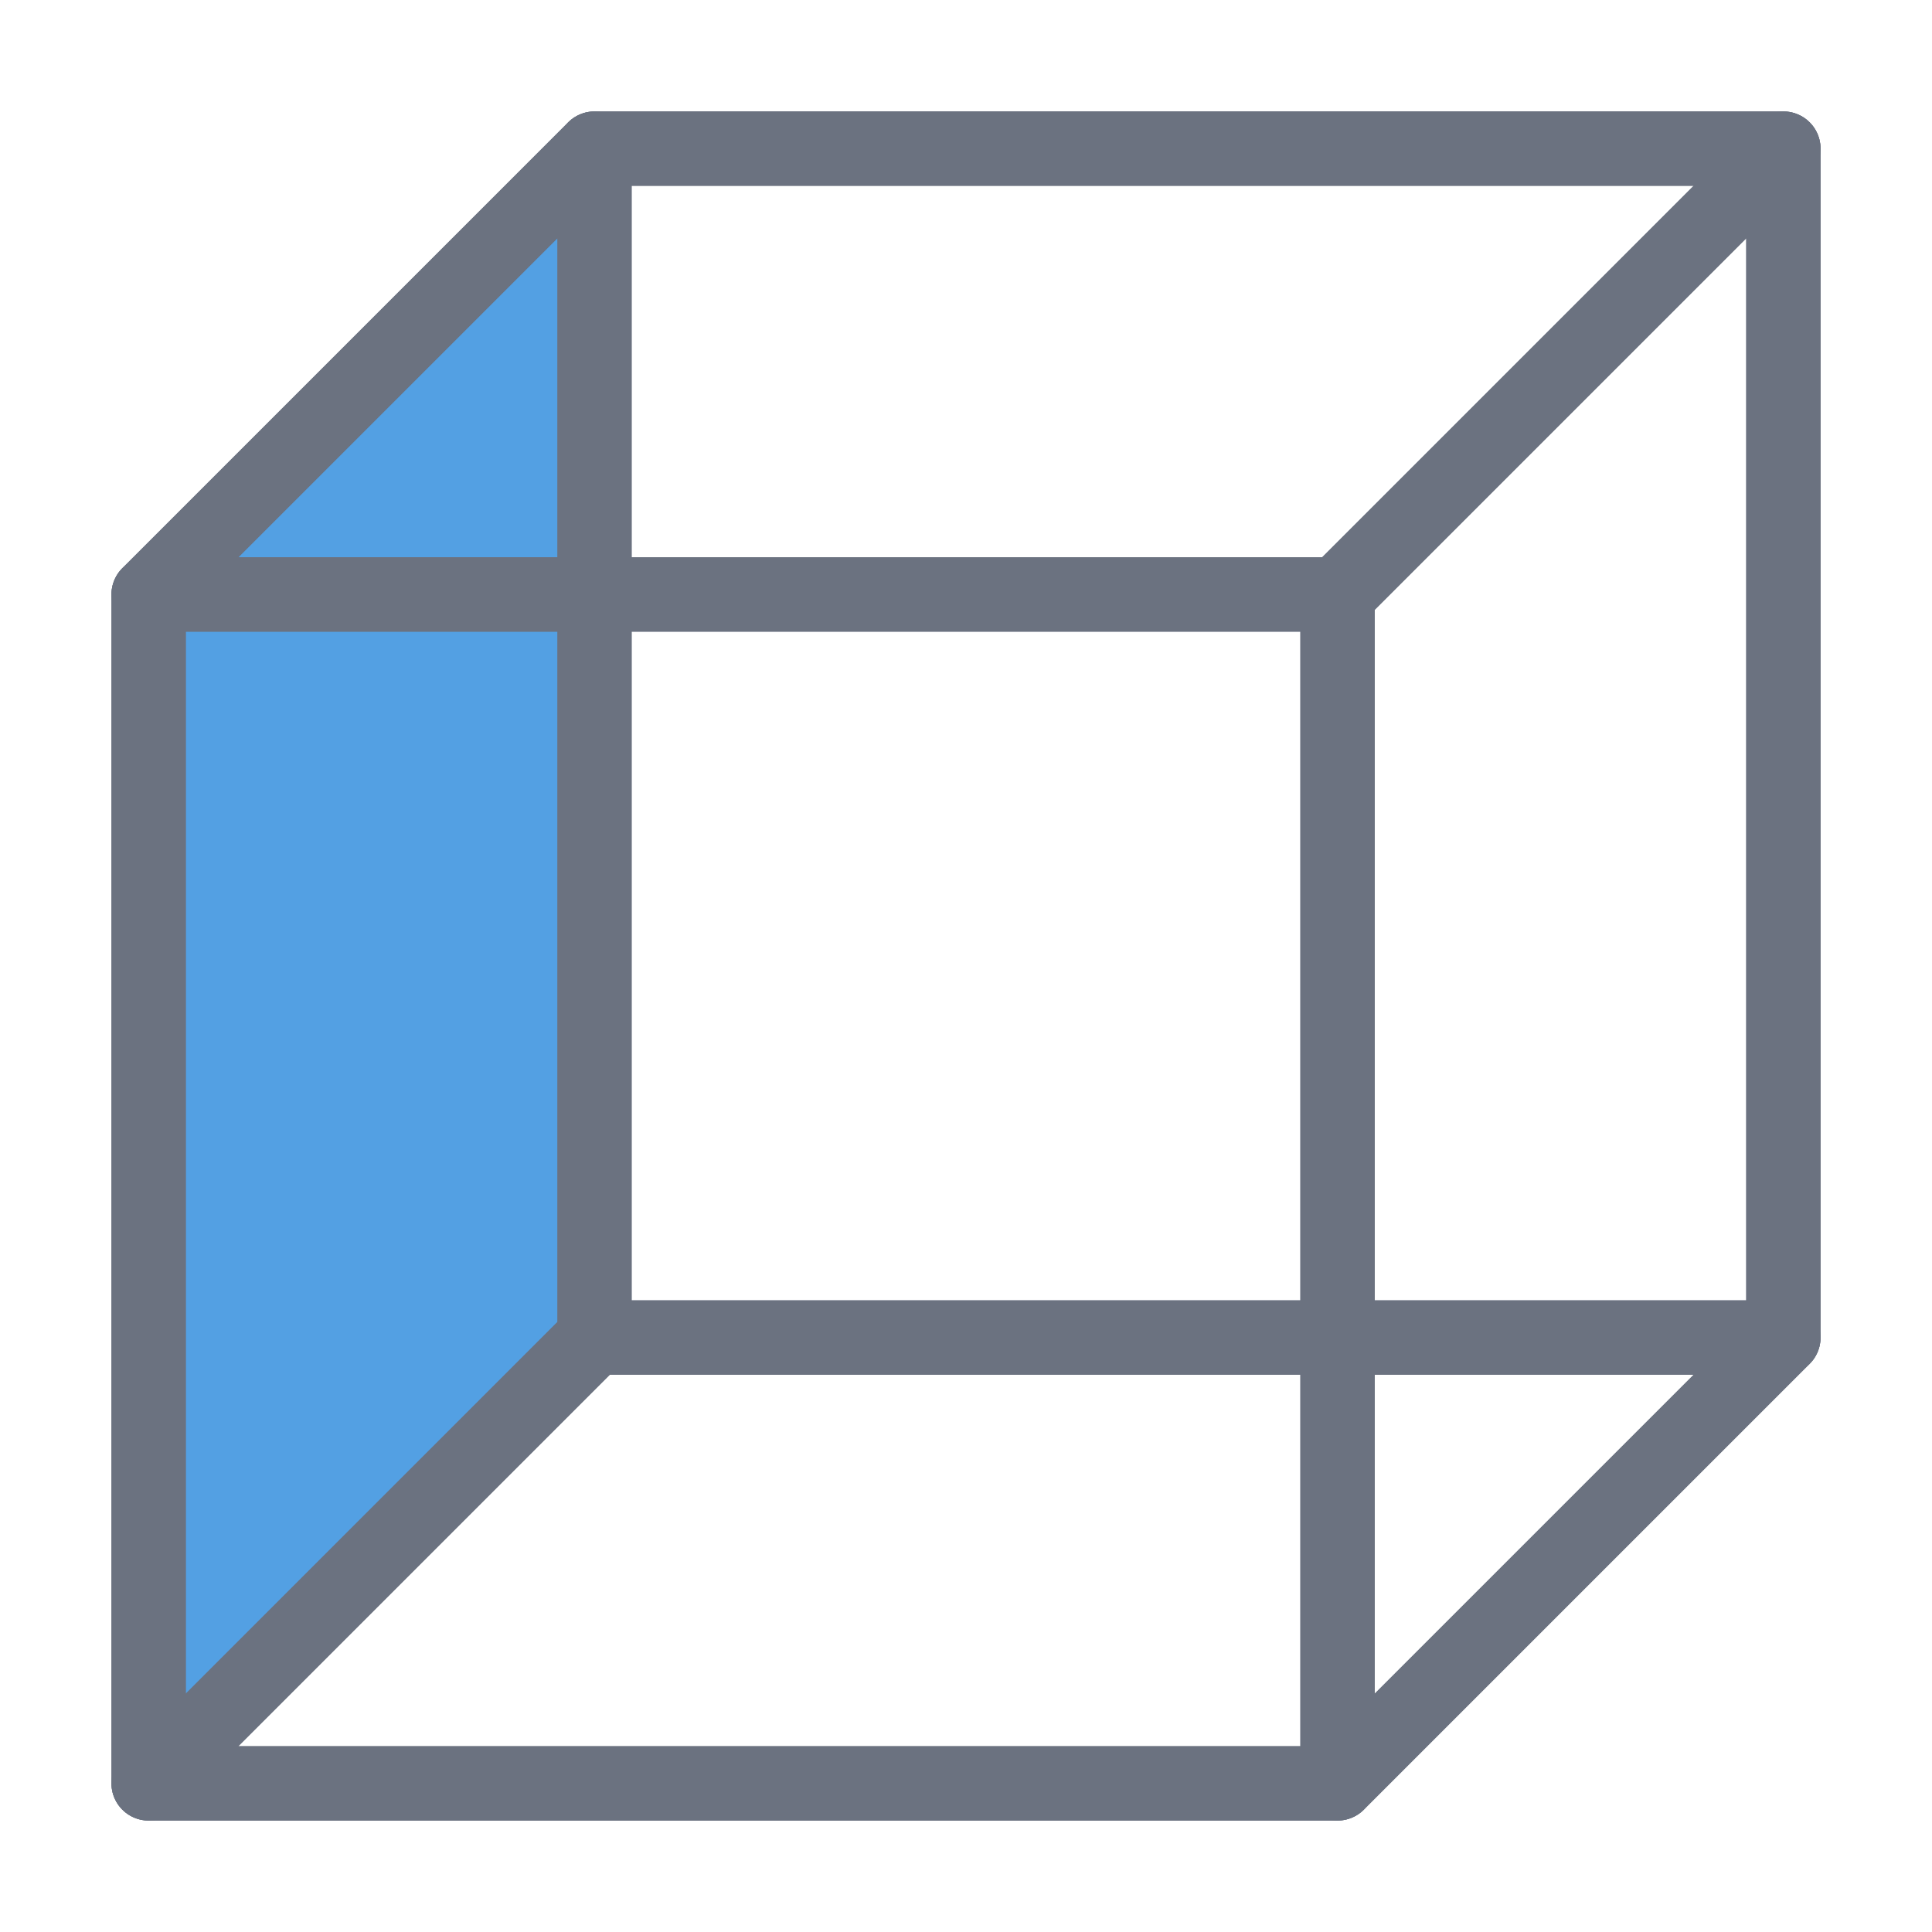
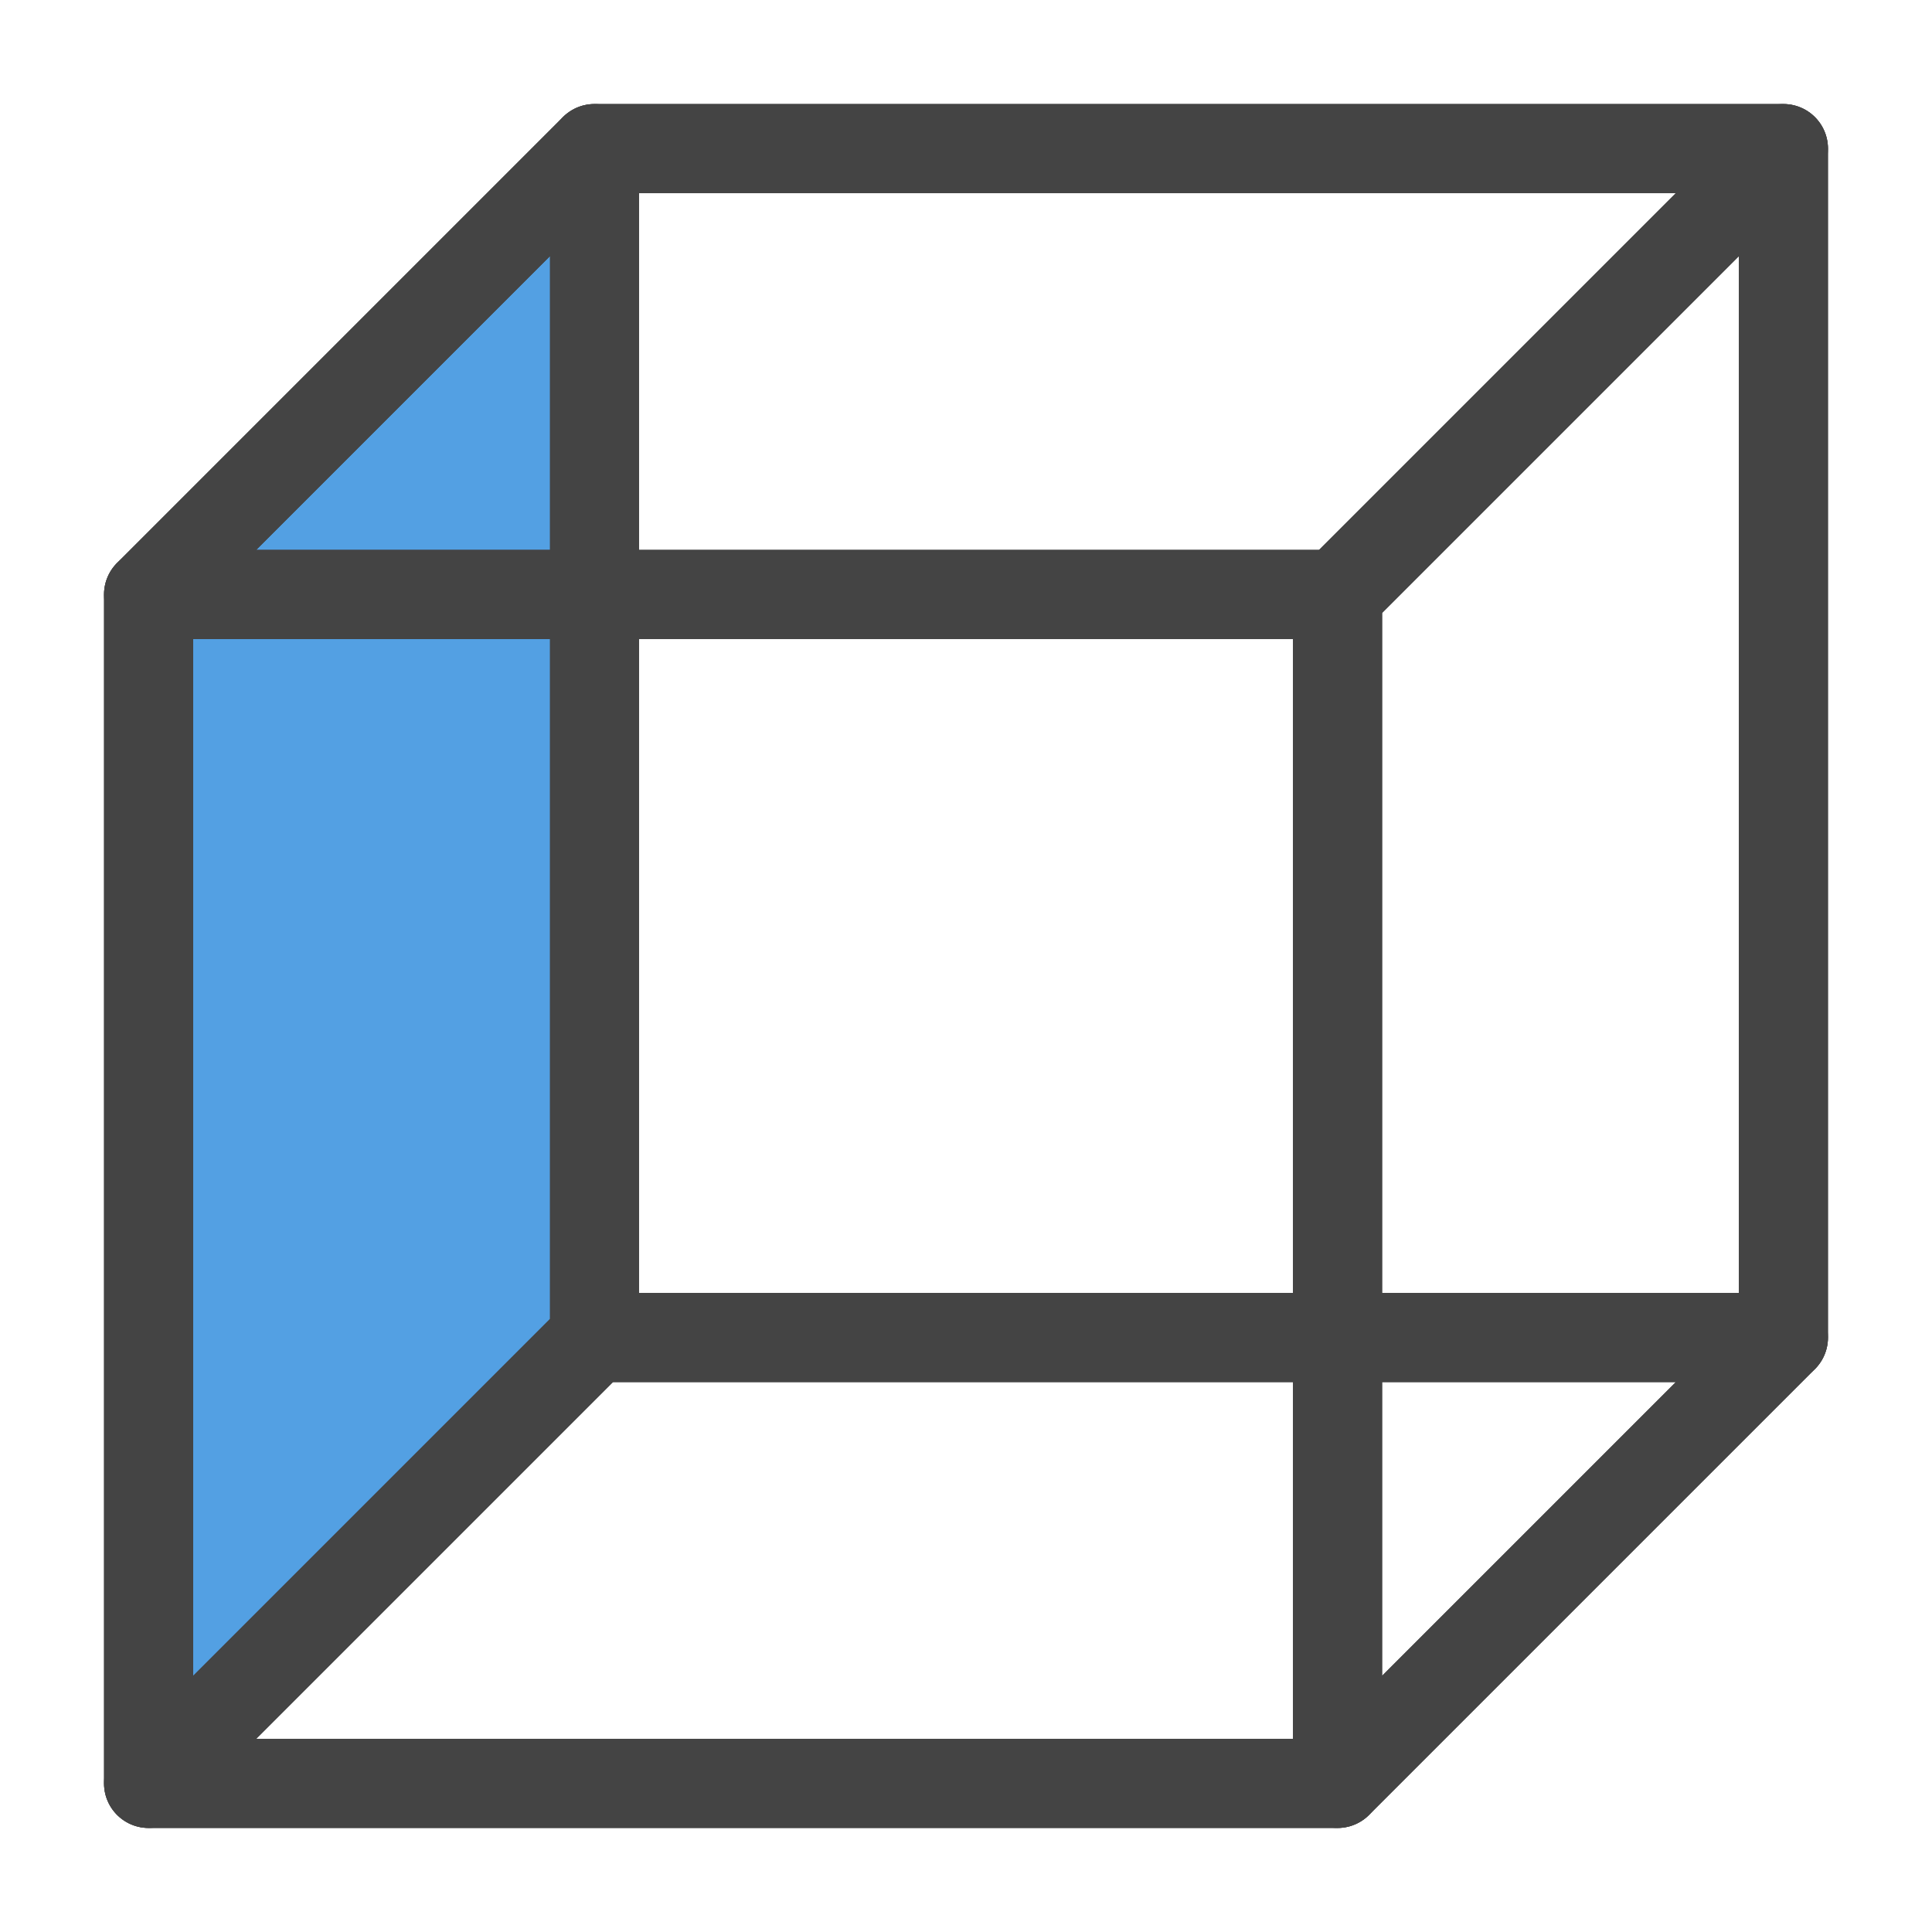
- <svg xmlns="http://www.w3.org/2000/svg" width="26" height="26" viewBox="0 -26 26 26">
-   <rect x="8.0" y="-24.0" width="16.0" height="16.0" fill="none" stroke="#6b7280" stroke-width="1" stroke-linejoin="round" fill-opacity="1.0" />
-   <path d="M2.0,-2.0 L2.0,-18.0 L8.0,-24.0 L8.0,-8.0 Z" fill="rgb(83,160,227)" stroke="#6b7280" stroke-width="1" stroke-linejoin="round" stroke-linecap="round" fill-opacity="1.0" />
-   <path d="M2.0,-2.0 L8.0,-8.0 L24.0,-8.0 L18.0,-2.0 Z" fill="none" stroke="#6b7280" stroke-width="1" stroke-linejoin="round" stroke-linecap="round" fill-opacity="1.0" />
-   <path d="M2.0,-18.0 L8.0,-24.0 L24.0,-24.0 L18.0,-18.0 Z" fill="none" stroke="#6b7280" stroke-width="1" stroke-linejoin="round" stroke-linecap="round" fill-opacity="1.0" />
-   <path d="M18.0,-2.0 L18.0,-18.0 L24.0,-24.0 L24.0,-8.0 Z" fill="none" stroke="#6b7280" stroke-width="1" stroke-linejoin="round" stroke-linecap="round" fill-opacity="1.0" />
-   <rect x="2.0" y="-18.0" width="16.0" height="16.0" fill="none" stroke="#6b7280" stroke-width="1" stroke-linejoin="round" fill-opacity="1.0" />
+ <svg xmlns="http://www.w3.org/2000/svg" width="26.0" height="26.0" viewBox="0 -26.0 26.0 26.0">
+   <rect x="8.0" y="-24.0" width="16.0" height="16.0" fill="none" stroke="#444" stroke-width="1.2" stroke-linejoin="round" fill-opacity="1.0" />
+   <path d="M2.0,-2.0 L2.0,-18.0 L8.0,-24.0 L8.0,-8.0 Z" fill="rgb(83,160,227)" stroke="#444" stroke-width="1.2" stroke-linejoin="round" stroke-linecap="round" fill-opacity="1.0" />
+   <path d="M2.0,-2.0 L8.0,-8.0 L24.0,-8.0 L18.0,-2.0 Z" fill="none" stroke="#444" stroke-width="1.2" stroke-linejoin="round" stroke-linecap="round" fill-opacity="1.0" />
+   <path d="M2.0,-18.0 L8.0,-24.0 L24.0,-24.0 L18.0,-18.0 Z" fill="none" stroke="#444" stroke-width="1.2" stroke-linejoin="round" stroke-linecap="round" fill-opacity="1.0" />
+   <path d="M18.0,-2.0 L18.0,-18.0 L24.0,-24.0 L24.0,-8.0 Z" fill="none" stroke="#444" stroke-width="1.2" stroke-linejoin="round" stroke-linecap="round" fill-opacity="1.0" />
+   <rect x="2.0" y="-18.0" width="16.0" height="16.0" fill="none" stroke="#444" stroke-width="1.2" stroke-linejoin="round" fill-opacity="1.0" />
</svg>
